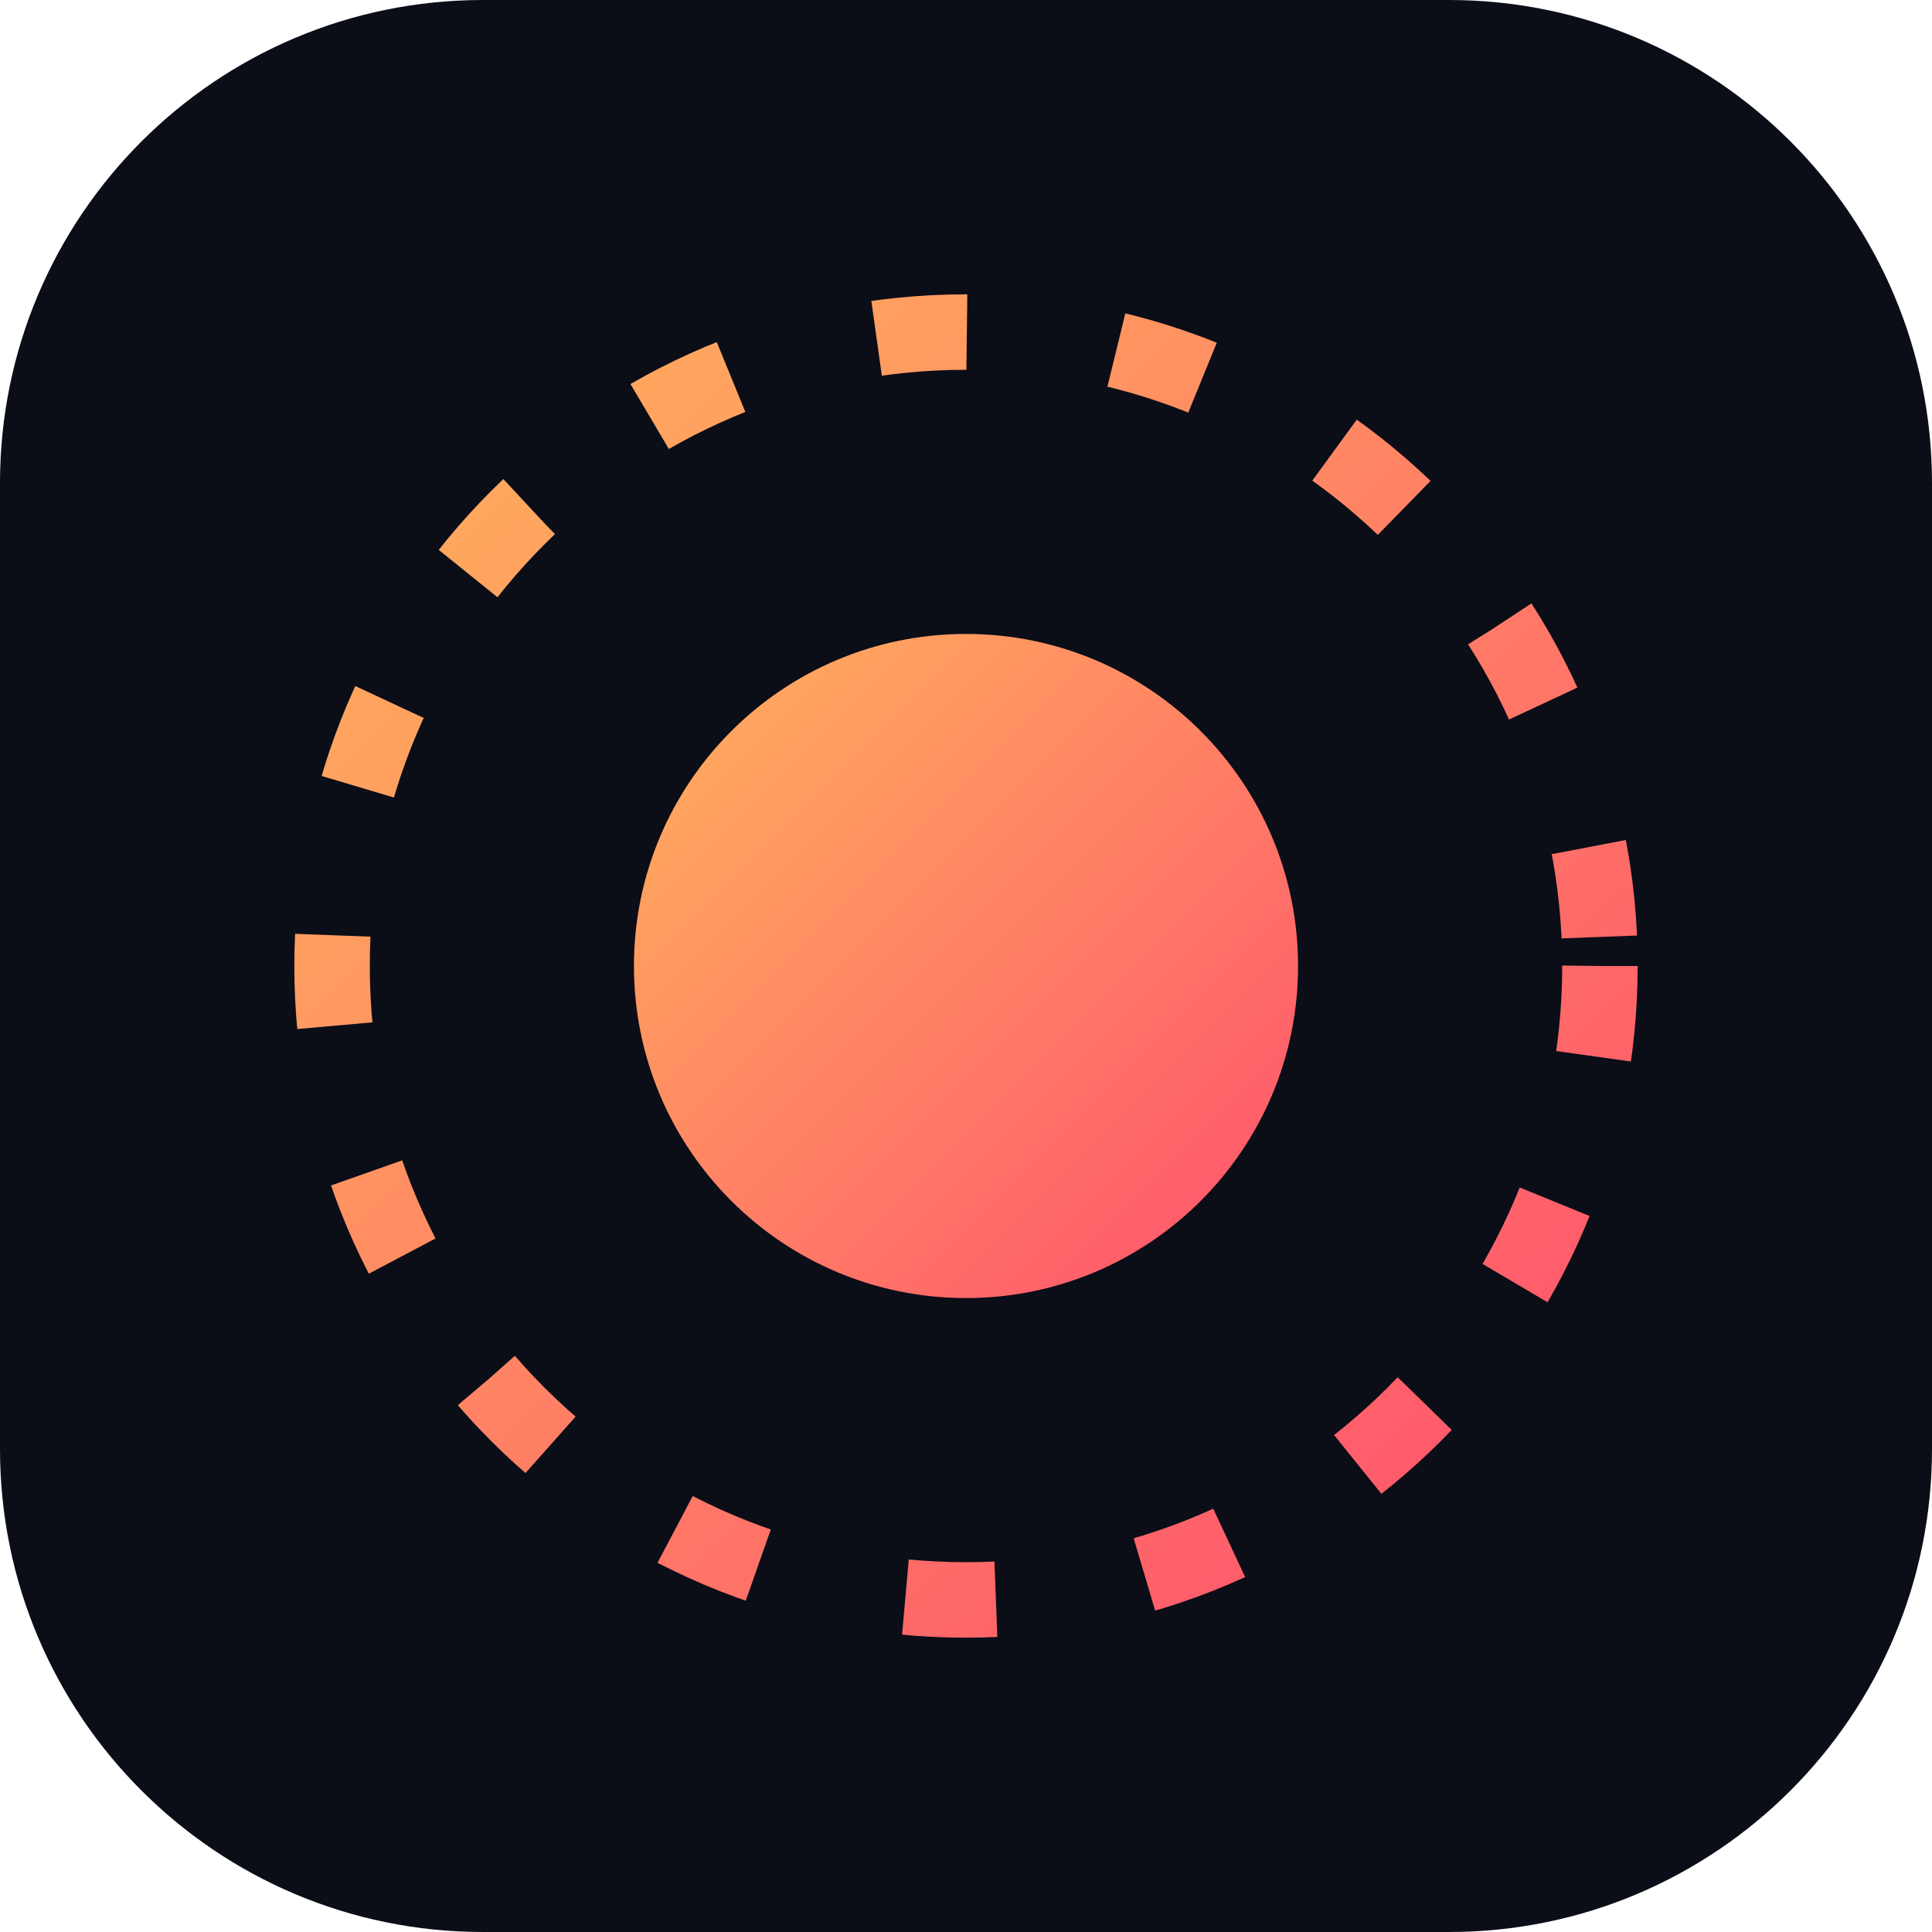
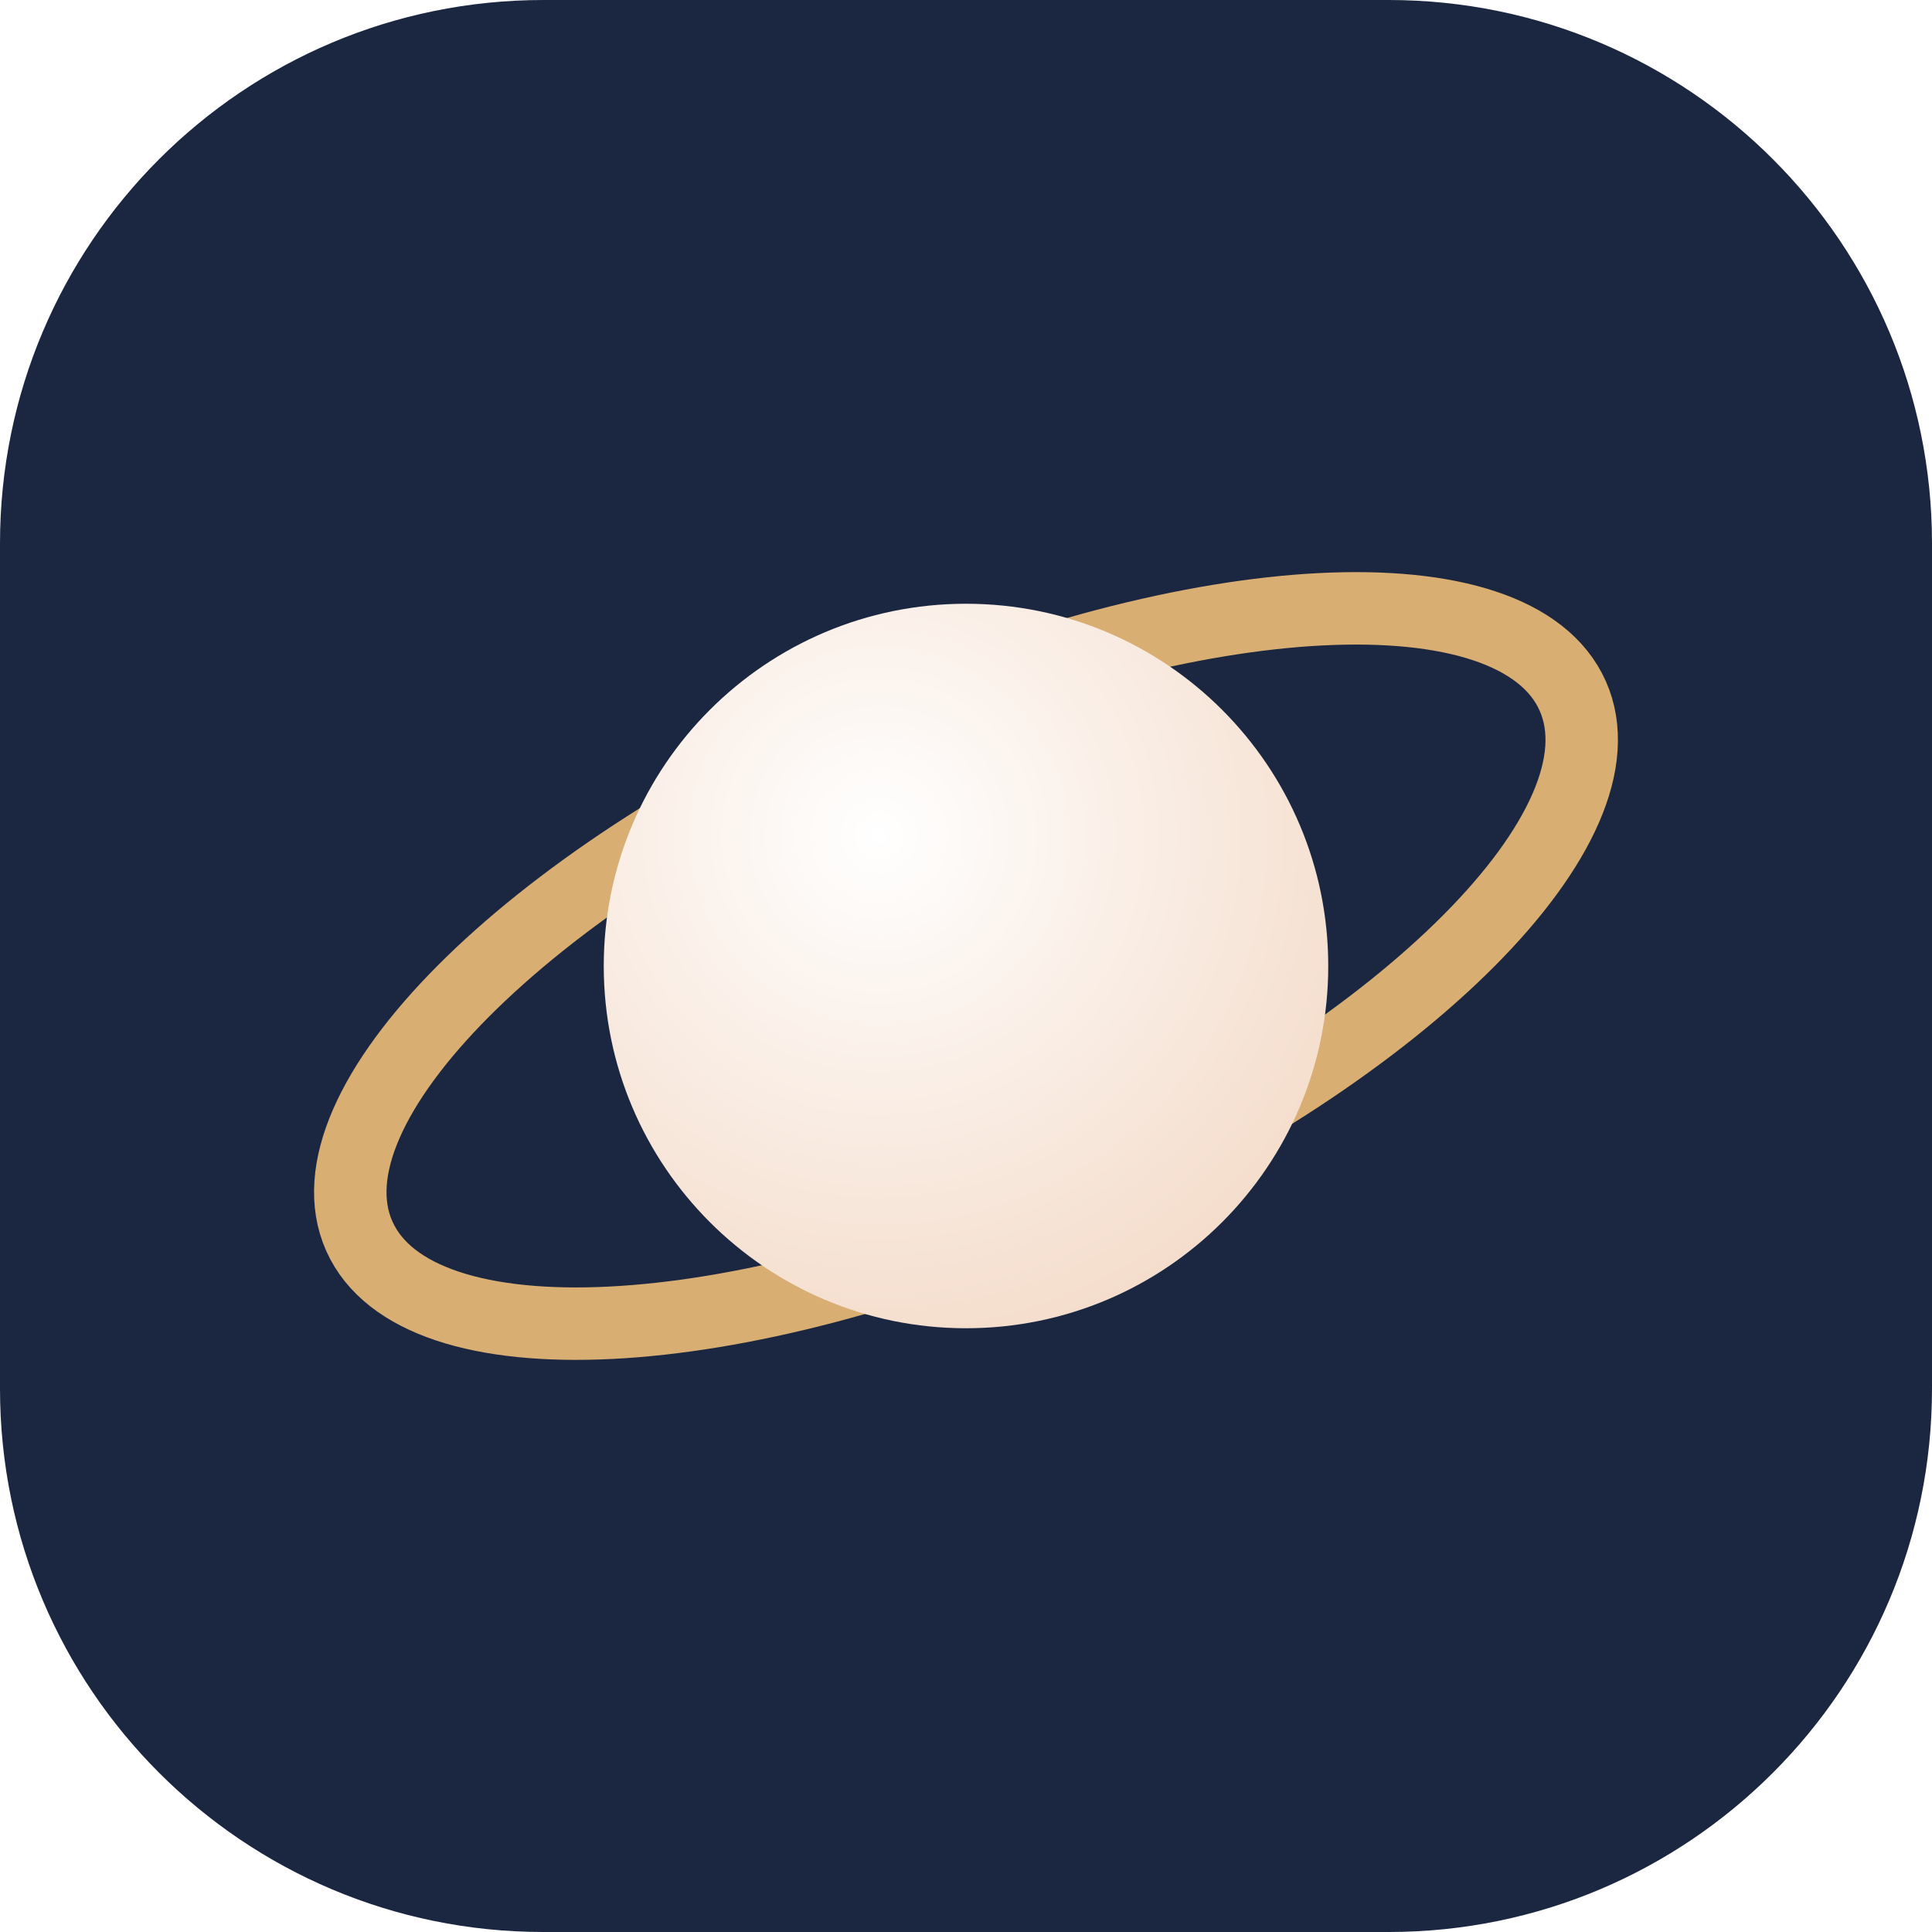
<svg xmlns="http://www.w3.org/2000/svg" viewBox="0 0 64 64">
  <defs>
-     <linearGradient id="g" x1="0" y1="0" x2="1" y2="1">
-       <stop offset="0" stop-color="#ffb45c" />
-       <stop offset="1" stop-color="#ff4f6d" />
-     </linearGradient>
+     <radialGradient id="p" cx="0.38" cy="0.32" r="0.8">
+       <stop offset="0" stop-color="#ffffff" />
+       <stop offset="1" stop-color="#f3d9c6" />
+     </radialGradient>
  </defs>
-   <rect width="64" height="64" rx="16" fill="#0b0d17" />
-   <circle cx="32" cy="32" r="21" fill="none" stroke="url(#g)" stroke-width="2.5" stroke-dasharray="3 5" />
-   <circle cx="32" cy="32" r="11" fill="url(#g)" />
+   <rect width="64" height="64" rx="18" fill="#1b2640" />
+   <ellipse cx="32" cy="32" rx="22" ry="8.5" fill="none" stroke="#d8ae72" stroke-width="2.4" transform="rotate(-24 32 32)" />
+   <circle cx="32" cy="32" r="12" fill="url(#p)" />
</svg>
